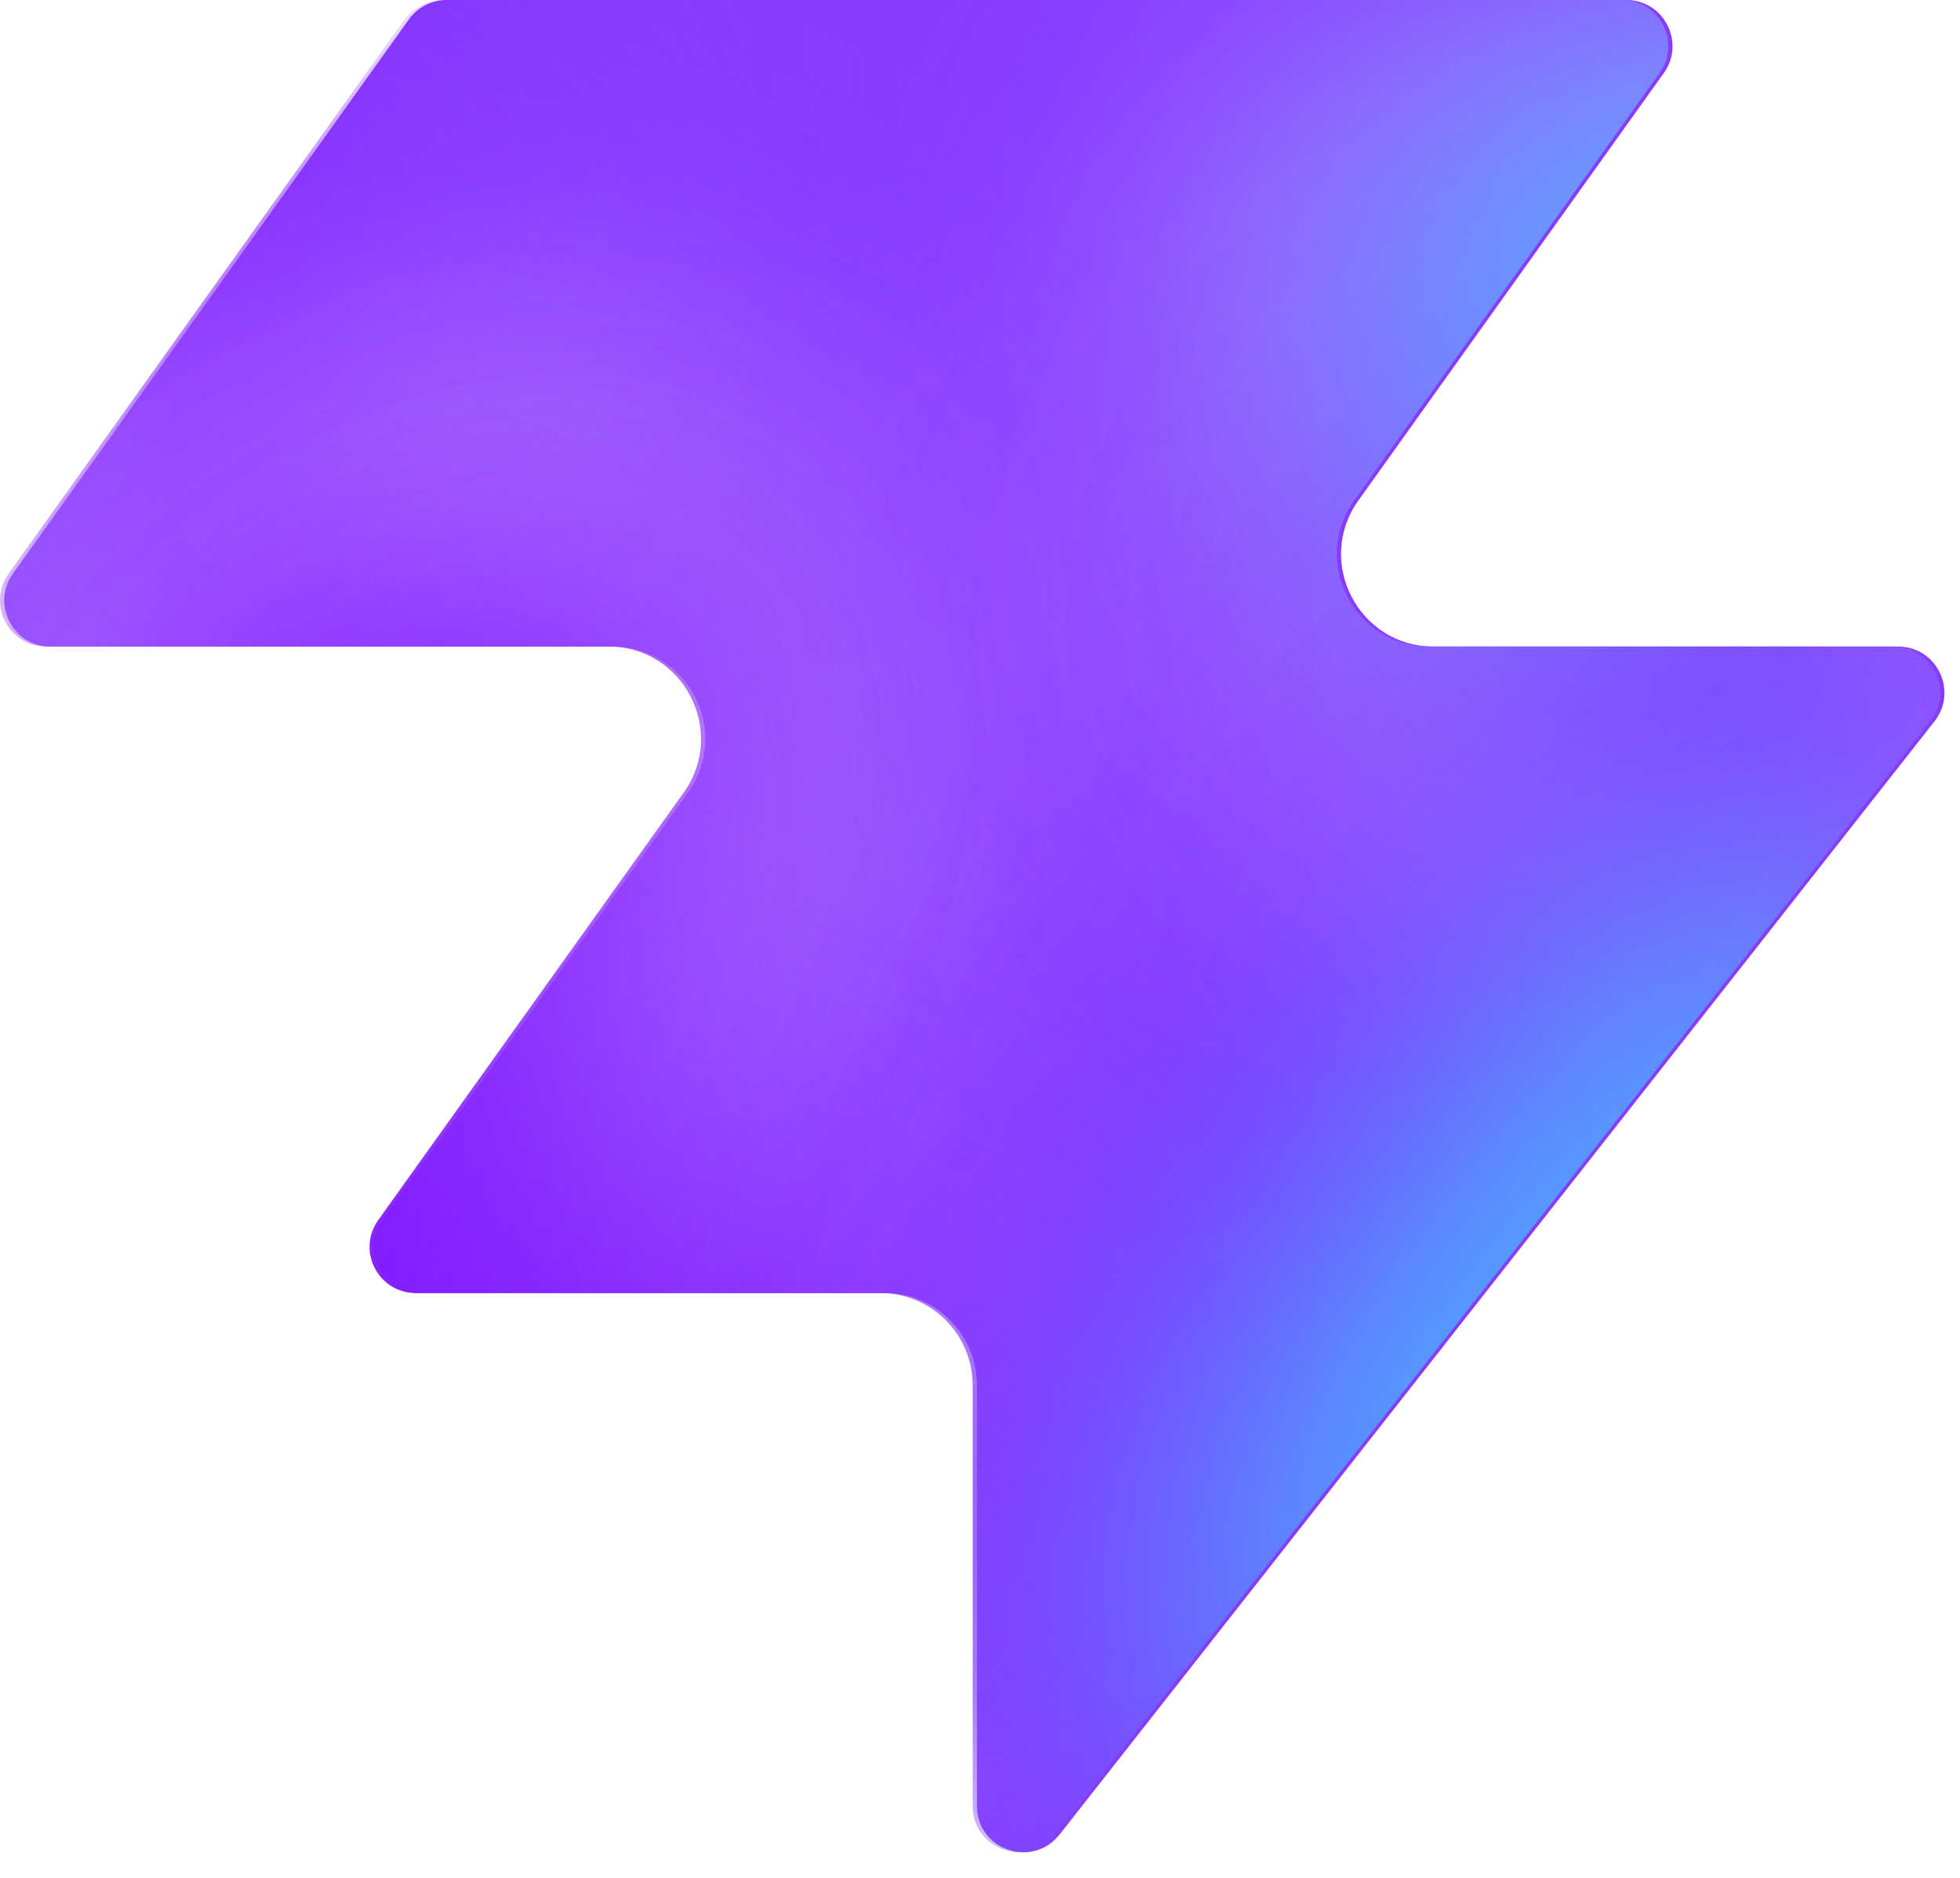
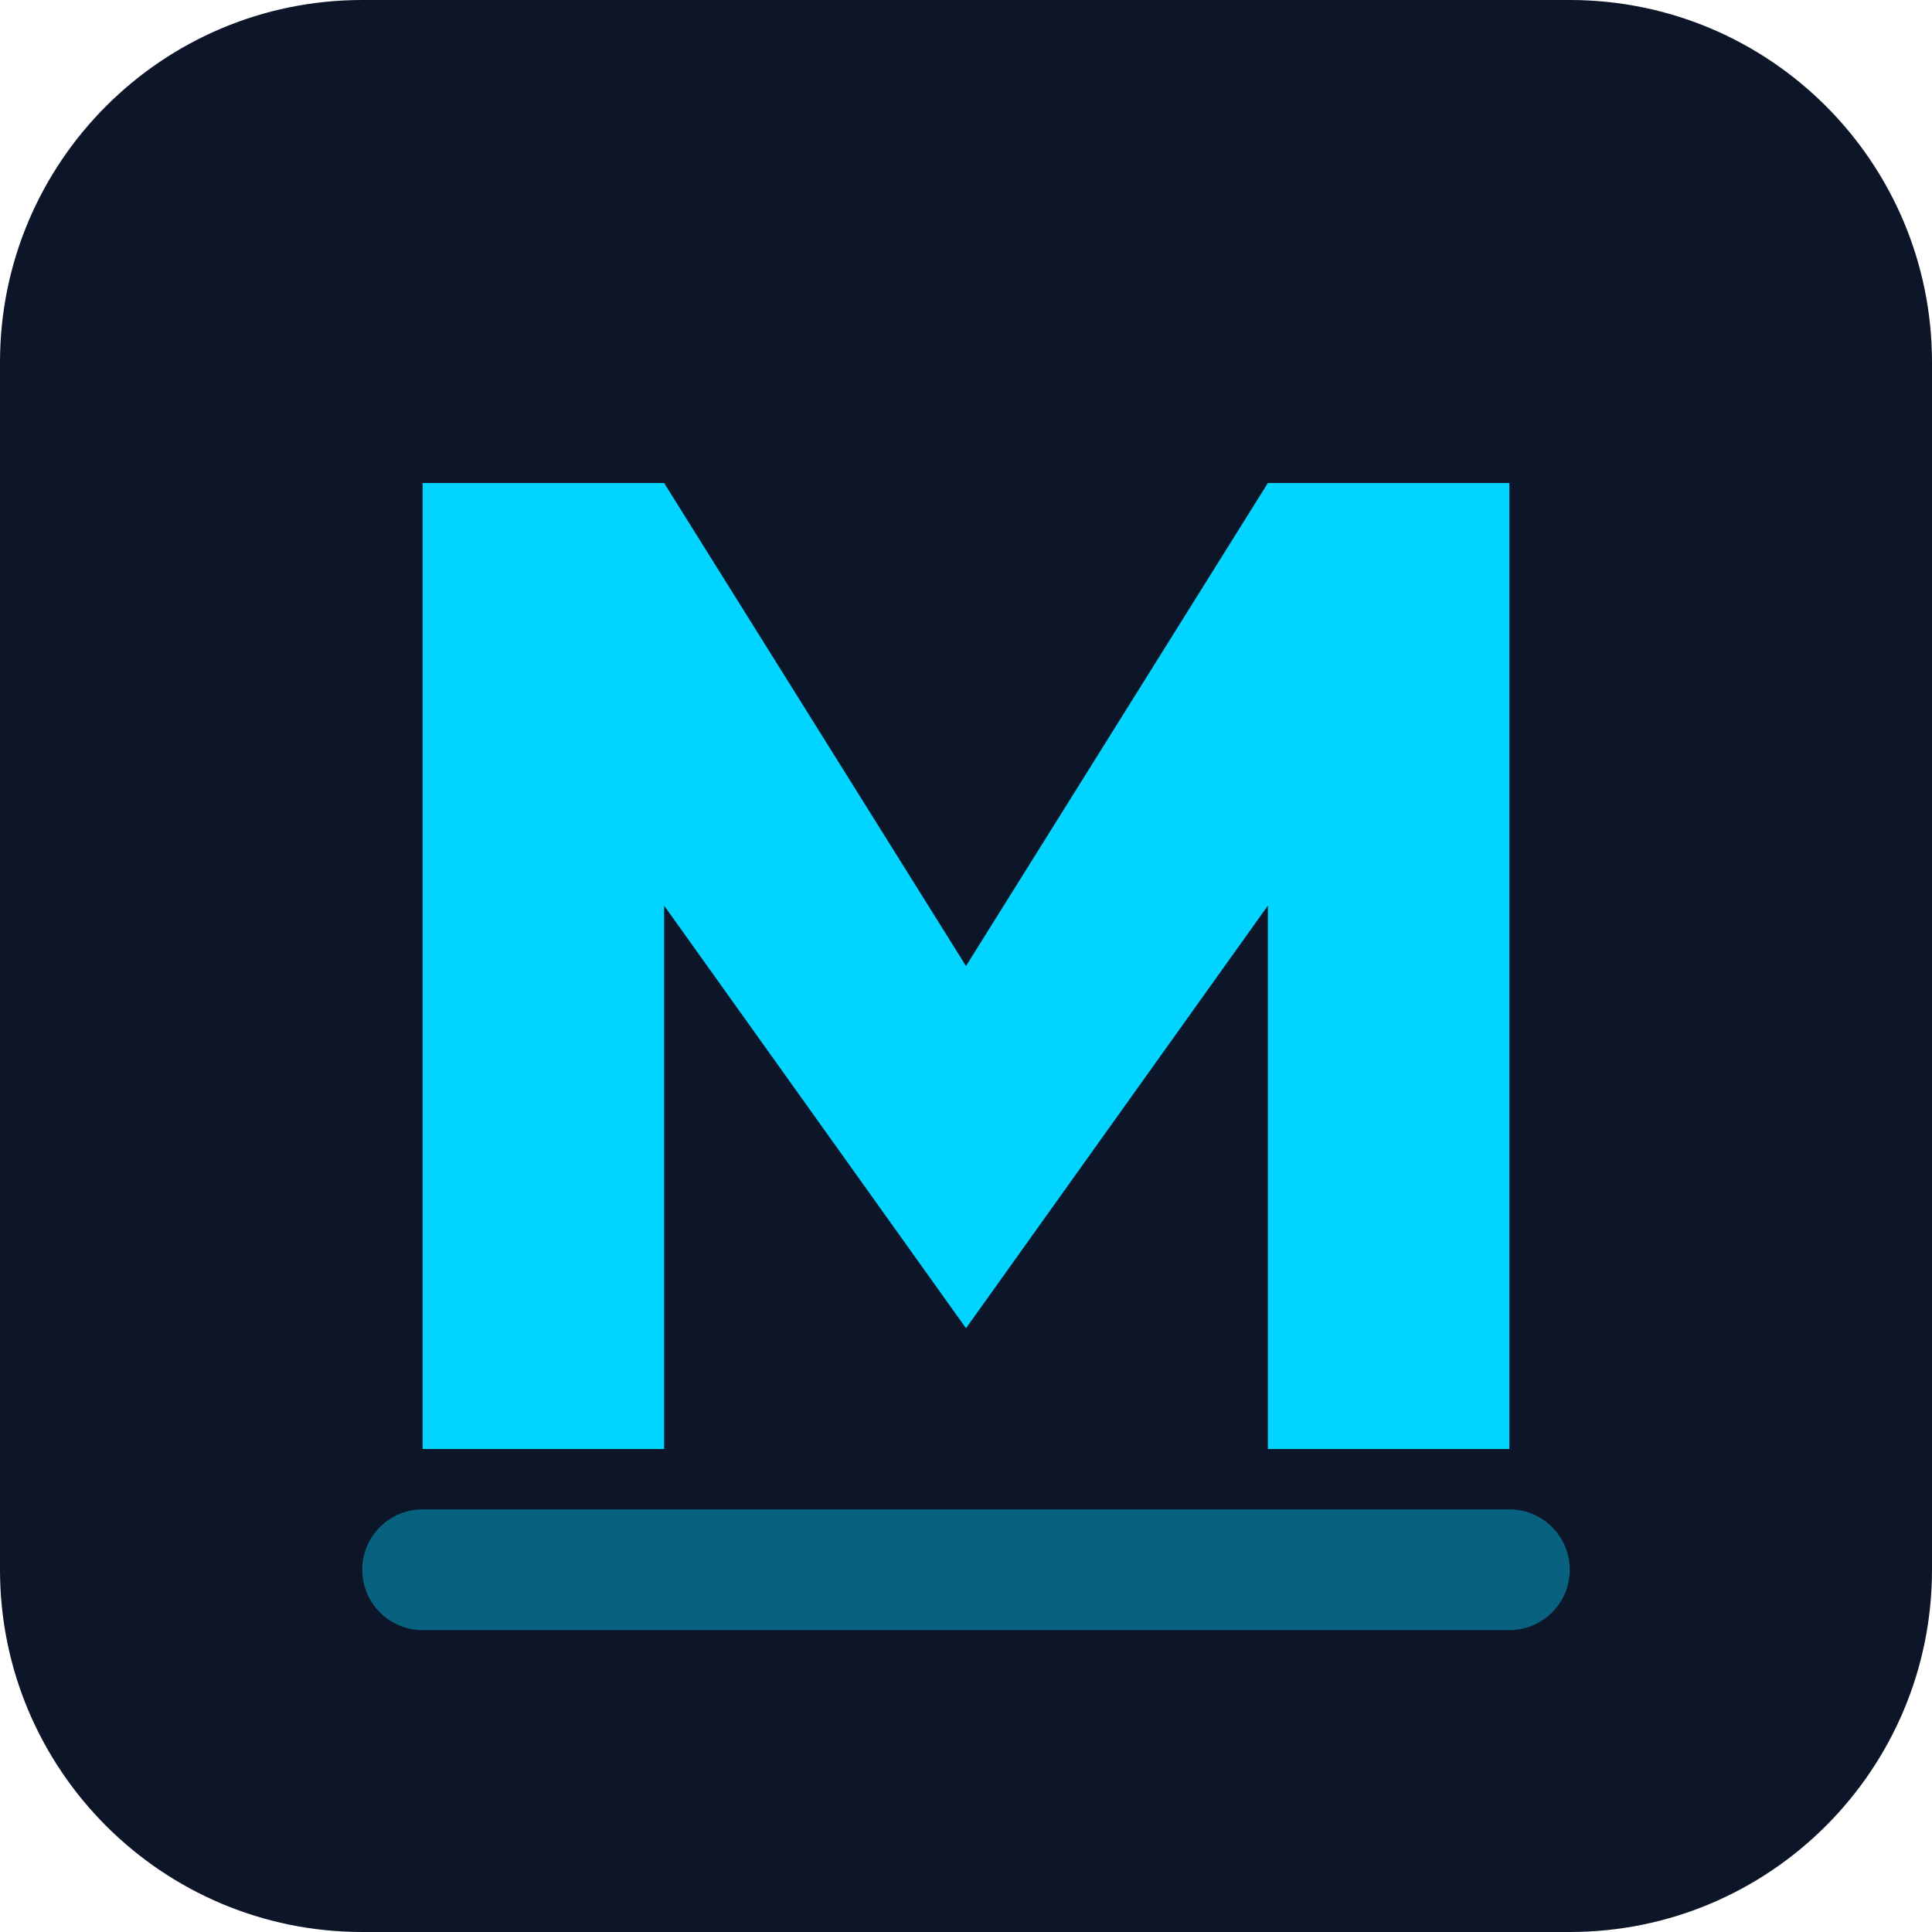
- <svg xmlns="http://www.w3.org/2000/svg" width="48" height="46" fill="none" viewBox="0 0 48 46">
-   <path fill="#863bff" d="M25.946 44.938c-.664.845-2.021.375-2.021-.698V33.937a2.26 2.26 0 0 0-2.262-2.262H10.287c-.92 0-1.456-1.04-.92-1.788l7.48-10.471c1.07-1.497 0-3.578-1.842-3.578H1.237c-.92 0-1.456-1.04-.92-1.788L10.013.474c.214-.297.556-.474.92-.474h28.894c.92 0 1.456 1.04.92 1.788l-7.48 10.471c-1.07 1.498 0 3.579 1.842 3.579h11.377c.943 0 1.473 1.088.89 1.83L25.947 44.94z" style="fill:#863bff;fill:color(display-p3 .525 .23 1);fill-opacity:1" />
-   <mask id="a" width="48" height="46" x="0" y="0" maskUnits="userSpaceOnUse" style="mask-type:alpha">
-     <path fill="#000" d="M25.842 44.938c-.664.844-2.021.375-2.021-.698V33.937a2.26 2.26 0 0 0-2.262-2.262H10.183c-.92 0-1.456-1.04-.92-1.788l7.48-10.471c1.07-1.498 0-3.579-1.842-3.579H1.133c-.92 0-1.456-1.04-.92-1.787L9.91.473c.214-.297.556-.474.92-.474h28.894c.92 0 1.456 1.04.92 1.788l-7.48 10.471c-1.07 1.498 0 3.578 1.842 3.578h11.377c.943 0 1.473 1.088.89 1.832L25.843 44.94z" style="fill:#000;fill-opacity:1" />
-   </mask>
-   <g mask="url(#a)">
-     <g filter="url(#b)">
-       <ellipse cx="5.508" cy="14.704" fill="#ede6ff" rx="5.508" ry="14.704" style="fill:#ede6ff;fill:color(display-p3 .927 .903 1);fill-opacity:1" transform="matrix(.00324 1 1 -.00324 -4.47 31.516)" />
-     </g>
-     <g filter="url(#c)">
-       <ellipse cx="10.399" cy="29.851" fill="#ede6ff" rx="10.399" ry="29.851" style="fill:#ede6ff;fill:color(display-p3 .927 .903 1);fill-opacity:1" transform="matrix(.00324 1 1 -.00324 -39.328 7.883)" />
-     </g>
-     <g filter="url(#d)">
-       <ellipse cx="5.508" cy="30.487" fill="#7e14ff" rx="5.508" ry="30.487" style="fill:#7e14ff;fill:color(display-p3 .492 .077 1);fill-opacity:1" transform="rotate(89.814 -25.913 -14.639)scale(1 -1)" />
-     </g>
-     <g filter="url(#e)">
-       <ellipse cx="5.508" cy="30.599" fill="#7e14ff" rx="5.508" ry="30.599" style="fill:#7e14ff;fill:color(display-p3 .492 .077 1);fill-opacity:1" transform="rotate(89.814 -32.644 -3.334)scale(1 -1)" />
-     </g>
-     <g filter="url(#f)">
-       <ellipse cx="5.508" cy="30.599" fill="#7e14ff" rx="5.508" ry="30.599" style="fill:#7e14ff;fill:color(display-p3 .492 .077 1);fill-opacity:1" transform="matrix(.00324 1 1 -.00324 -34.34 30.47)" />
-     </g>
-     <g filter="url(#g)">
-       <ellipse cx="14.072" cy="22.078" fill="#ede6ff" rx="14.072" ry="22.078" style="fill:#ede6ff;fill:color(display-p3 .927 .903 1);fill-opacity:1" transform="rotate(93.35 24.506 48.493)scale(-1 1)" />
-     </g>
-     <g filter="url(#h)">
-       <ellipse cx="3.47" cy="21.501" fill="#7e14ff" rx="3.47" ry="21.501" style="fill:#7e14ff;fill:color(display-p3 .492 .077 1);fill-opacity:1" transform="rotate(89.009 28.708 47.59)scale(-1 1)" />
-     </g>
-     <g filter="url(#i)">
-       <ellipse cx="3.47" cy="21.501" fill="#7e14ff" rx="3.47" ry="21.501" style="fill:#7e14ff;fill:color(display-p3 .492 .077 1);fill-opacity:1" transform="rotate(89.009 28.708 47.59)scale(-1 1)" />
-     </g>
-     <g filter="url(#j)">
-       <ellipse cx=".387" cy="8.972" fill="#7e14ff" rx="4.407" ry="29.108" style="fill:#7e14ff;fill:color(display-p3 .492 .077 1);fill-opacity:1" transform="rotate(39.51 .387 8.972)" />
-     </g>
-     <g filter="url(#k)">
-       <ellipse cx="47.523" cy="-6.092" fill="#7e14ff" rx="4.407" ry="29.108" style="fill:#7e14ff;fill:color(display-p3 .492 .077 1);fill-opacity:1" transform="rotate(37.892 47.523 -6.092)" />
-     </g>
-     <g filter="url(#l)">
-       <ellipse cx="41.412" cy="6.333" fill="#47bfff" rx="5.971" ry="9.665" style="fill:#47bfff;fill:color(display-p3 .28 .748 1);fill-opacity:1" transform="rotate(37.892 41.412 6.333)" />
-     </g>
-     <g filter="url(#m)">
-       <ellipse cx="-1.879" cy="38.332" fill="#7e14ff" rx="4.407" ry="29.108" style="fill:#7e14ff;fill:color(display-p3 .492 .077 1);fill-opacity:1" transform="rotate(37.892 -1.88 38.332)" />
-     </g>
-     <g filter="url(#n)">
-       <ellipse cx="-1.879" cy="38.332" fill="#7e14ff" rx="4.407" ry="29.108" style="fill:#7e14ff;fill:color(display-p3 .492 .077 1);fill-opacity:1" transform="rotate(37.892 -1.88 38.332)" />
-     </g>
-     <g filter="url(#o)">
-       <ellipse cx="35.651" cy="29.907" fill="#7e14ff" rx="4.407" ry="29.108" style="fill:#7e14ff;fill:color(display-p3 .492 .077 1);fill-opacity:1" transform="rotate(37.892 35.651 29.907)" />
-     </g>
-     <g filter="url(#p)">
-       <ellipse cx="38.418" cy="32.4" fill="#47bfff" rx="5.971" ry="15.297" style="fill:#47bfff;fill:color(display-p3 .28 .748 1);fill-opacity:1" transform="rotate(37.892 38.418 32.4)" />
-     </g>
-   </g>
-   <defs>
-     <filter id="b" width="60.045" height="41.654" x="-19.77" y="16.149" color-interpolation-filters="sRGB" filterUnits="userSpaceOnUse">
-       <feFlood flood-opacity="0" result="BackgroundImageFix" />
-       <feBlend in="SourceGraphic" in2="BackgroundImageFix" result="shape" />
-       <feGaussianBlur result="effect1_foregroundBlur_2002_17158" stdDeviation="7.659" />
-     </filter>
-     <filter id="c" width="90.34" height="51.437" x="-54.613" y="-7.533" color-interpolation-filters="sRGB" filterUnits="userSpaceOnUse">
-       <feFlood flood-opacity="0" result="BackgroundImageFix" />
-       <feBlend in="SourceGraphic" in2="BackgroundImageFix" result="shape" />
-       <feGaussianBlur result="effect1_foregroundBlur_2002_17158" stdDeviation="7.659" />
-     </filter>
-     <filter id="d" width="79.355" height="29.4" x="-49.64" y="2.03" color-interpolation-filters="sRGB" filterUnits="userSpaceOnUse">
-       <feFlood flood-opacity="0" result="BackgroundImageFix" />
-       <feBlend in="SourceGraphic" in2="BackgroundImageFix" result="shape" />
-       <feGaussianBlur result="effect1_foregroundBlur_2002_17158" stdDeviation="4.596" />
-     </filter>
-     <filter id="e" width="79.579" height="29.4" x="-45.045" y="20.029" color-interpolation-filters="sRGB" filterUnits="userSpaceOnUse">
-       <feFlood flood-opacity="0" result="BackgroundImageFix" />
-       <feBlend in="SourceGraphic" in2="BackgroundImageFix" result="shape" />
-       <feGaussianBlur result="effect1_foregroundBlur_2002_17158" stdDeviation="4.596" />
-     </filter>
-     <filter id="f" width="79.579" height="29.4" x="-43.513" y="21.178" color-interpolation-filters="sRGB" filterUnits="userSpaceOnUse">
-       <feFlood flood-opacity="0" result="BackgroundImageFix" />
-       <feBlend in="SourceGraphic" in2="BackgroundImageFix" result="shape" />
-       <feGaussianBlur result="effect1_foregroundBlur_2002_17158" stdDeviation="4.596" />
-     </filter>
-     <filter id="g" width="74.749" height="58.852" x="15.756" y="-17.901" color-interpolation-filters="sRGB" filterUnits="userSpaceOnUse">
-       <feFlood flood-opacity="0" result="BackgroundImageFix" />
-       <feBlend in="SourceGraphic" in2="BackgroundImageFix" result="shape" />
-       <feGaussianBlur result="effect1_foregroundBlur_2002_17158" stdDeviation="7.659" />
-     </filter>
-     <filter id="h" width="61.377" height="25.362" x="23.548" y="2.284" color-interpolation-filters="sRGB" filterUnits="userSpaceOnUse">
-       <feFlood flood-opacity="0" result="BackgroundImageFix" />
-       <feBlend in="SourceGraphic" in2="BackgroundImageFix" result="shape" />
-       <feGaussianBlur result="effect1_foregroundBlur_2002_17158" stdDeviation="4.596" />
-     </filter>
-     <filter id="i" width="61.377" height="25.362" x="23.548" y="2.284" color-interpolation-filters="sRGB" filterUnits="userSpaceOnUse">
-       <feFlood flood-opacity="0" result="BackgroundImageFix" />
-       <feBlend in="SourceGraphic" in2="BackgroundImageFix" result="shape" />
-       <feGaussianBlur result="effect1_foregroundBlur_2002_17158" stdDeviation="4.596" />
-     </filter>
-     <filter id="j" width="56.045" height="63.649" x="-27.636" y="-22.853" color-interpolation-filters="sRGB" filterUnits="userSpaceOnUse">
-       <feFlood flood-opacity="0" result="BackgroundImageFix" />
-       <feBlend in="SourceGraphic" in2="BackgroundImageFix" result="shape" />
-       <feGaussianBlur result="effect1_foregroundBlur_2002_17158" stdDeviation="4.596" />
-     </filter>
-     <filter id="k" width="54.814" height="64.646" x="20.116" y="-38.415" color-interpolation-filters="sRGB" filterUnits="userSpaceOnUse">
-       <feFlood flood-opacity="0" result="BackgroundImageFix" />
-       <feBlend in="SourceGraphic" in2="BackgroundImageFix" result="shape" />
-       <feGaussianBlur result="effect1_foregroundBlur_2002_17158" stdDeviation="4.596" />
-     </filter>
-     <filter id="l" width="33.541" height="35.313" x="24.641" y="-11.323" color-interpolation-filters="sRGB" filterUnits="userSpaceOnUse">
-       <feFlood flood-opacity="0" result="BackgroundImageFix" />
-       <feBlend in="SourceGraphic" in2="BackgroundImageFix" result="shape" />
-       <feGaussianBlur result="effect1_foregroundBlur_2002_17158" stdDeviation="4.596" />
-     </filter>
-     <filter id="m" width="54.814" height="64.646" x="-29.286" y="6.009" color-interpolation-filters="sRGB" filterUnits="userSpaceOnUse">
-       <feFlood flood-opacity="0" result="BackgroundImageFix" />
-       <feBlend in="SourceGraphic" in2="BackgroundImageFix" result="shape" />
-       <feGaussianBlur result="effect1_foregroundBlur_2002_17158" stdDeviation="4.596" />
-     </filter>
-     <filter id="n" width="54.814" height="64.646" x="-29.286" y="6.009" color-interpolation-filters="sRGB" filterUnits="userSpaceOnUse">
-       <feFlood flood-opacity="0" result="BackgroundImageFix" />
-       <feBlend in="SourceGraphic" in2="BackgroundImageFix" result="shape" />
-       <feGaussianBlur result="effect1_foregroundBlur_2002_17158" stdDeviation="4.596" />
-     </filter>
-     <filter id="o" width="54.814" height="64.646" x="8.244" y="-2.416" color-interpolation-filters="sRGB" filterUnits="userSpaceOnUse">
-       <feFlood flood-opacity="0" result="BackgroundImageFix" />
-       <feBlend in="SourceGraphic" in2="BackgroundImageFix" result="shape" />
-       <feGaussianBlur result="effect1_foregroundBlur_2002_17158" stdDeviation="4.596" />
-     </filter>
-     <filter id="p" width="39.409" height="43.623" x="18.713" y="10.588" color-interpolation-filters="sRGB" filterUnits="userSpaceOnUse">
-       <feFlood flood-opacity="0" result="BackgroundImageFix" />
-       <feBlend in="SourceGraphic" in2="BackgroundImageFix" result="shape" />
-       <feGaussianBlur result="effect1_foregroundBlur_2002_17158" stdDeviation="4.596" />
-     </filter>
-   </defs>
+ <svg xmlns="http://www.w3.org/2000/svg" viewBox="0 0 32 32">
+   <rect width="32" height="32" rx="6" fill="#0d1529" />
+   <path d="M7 24V8h4l5 8 5-8h4v16h-4V15l-5 7-5-7v9H7z" fill="#00d4ff" />
+   <rect x="6" y="25" width="20" height="2" rx="1" fill="#00d4ff" opacity="0.4" />
</svg>
